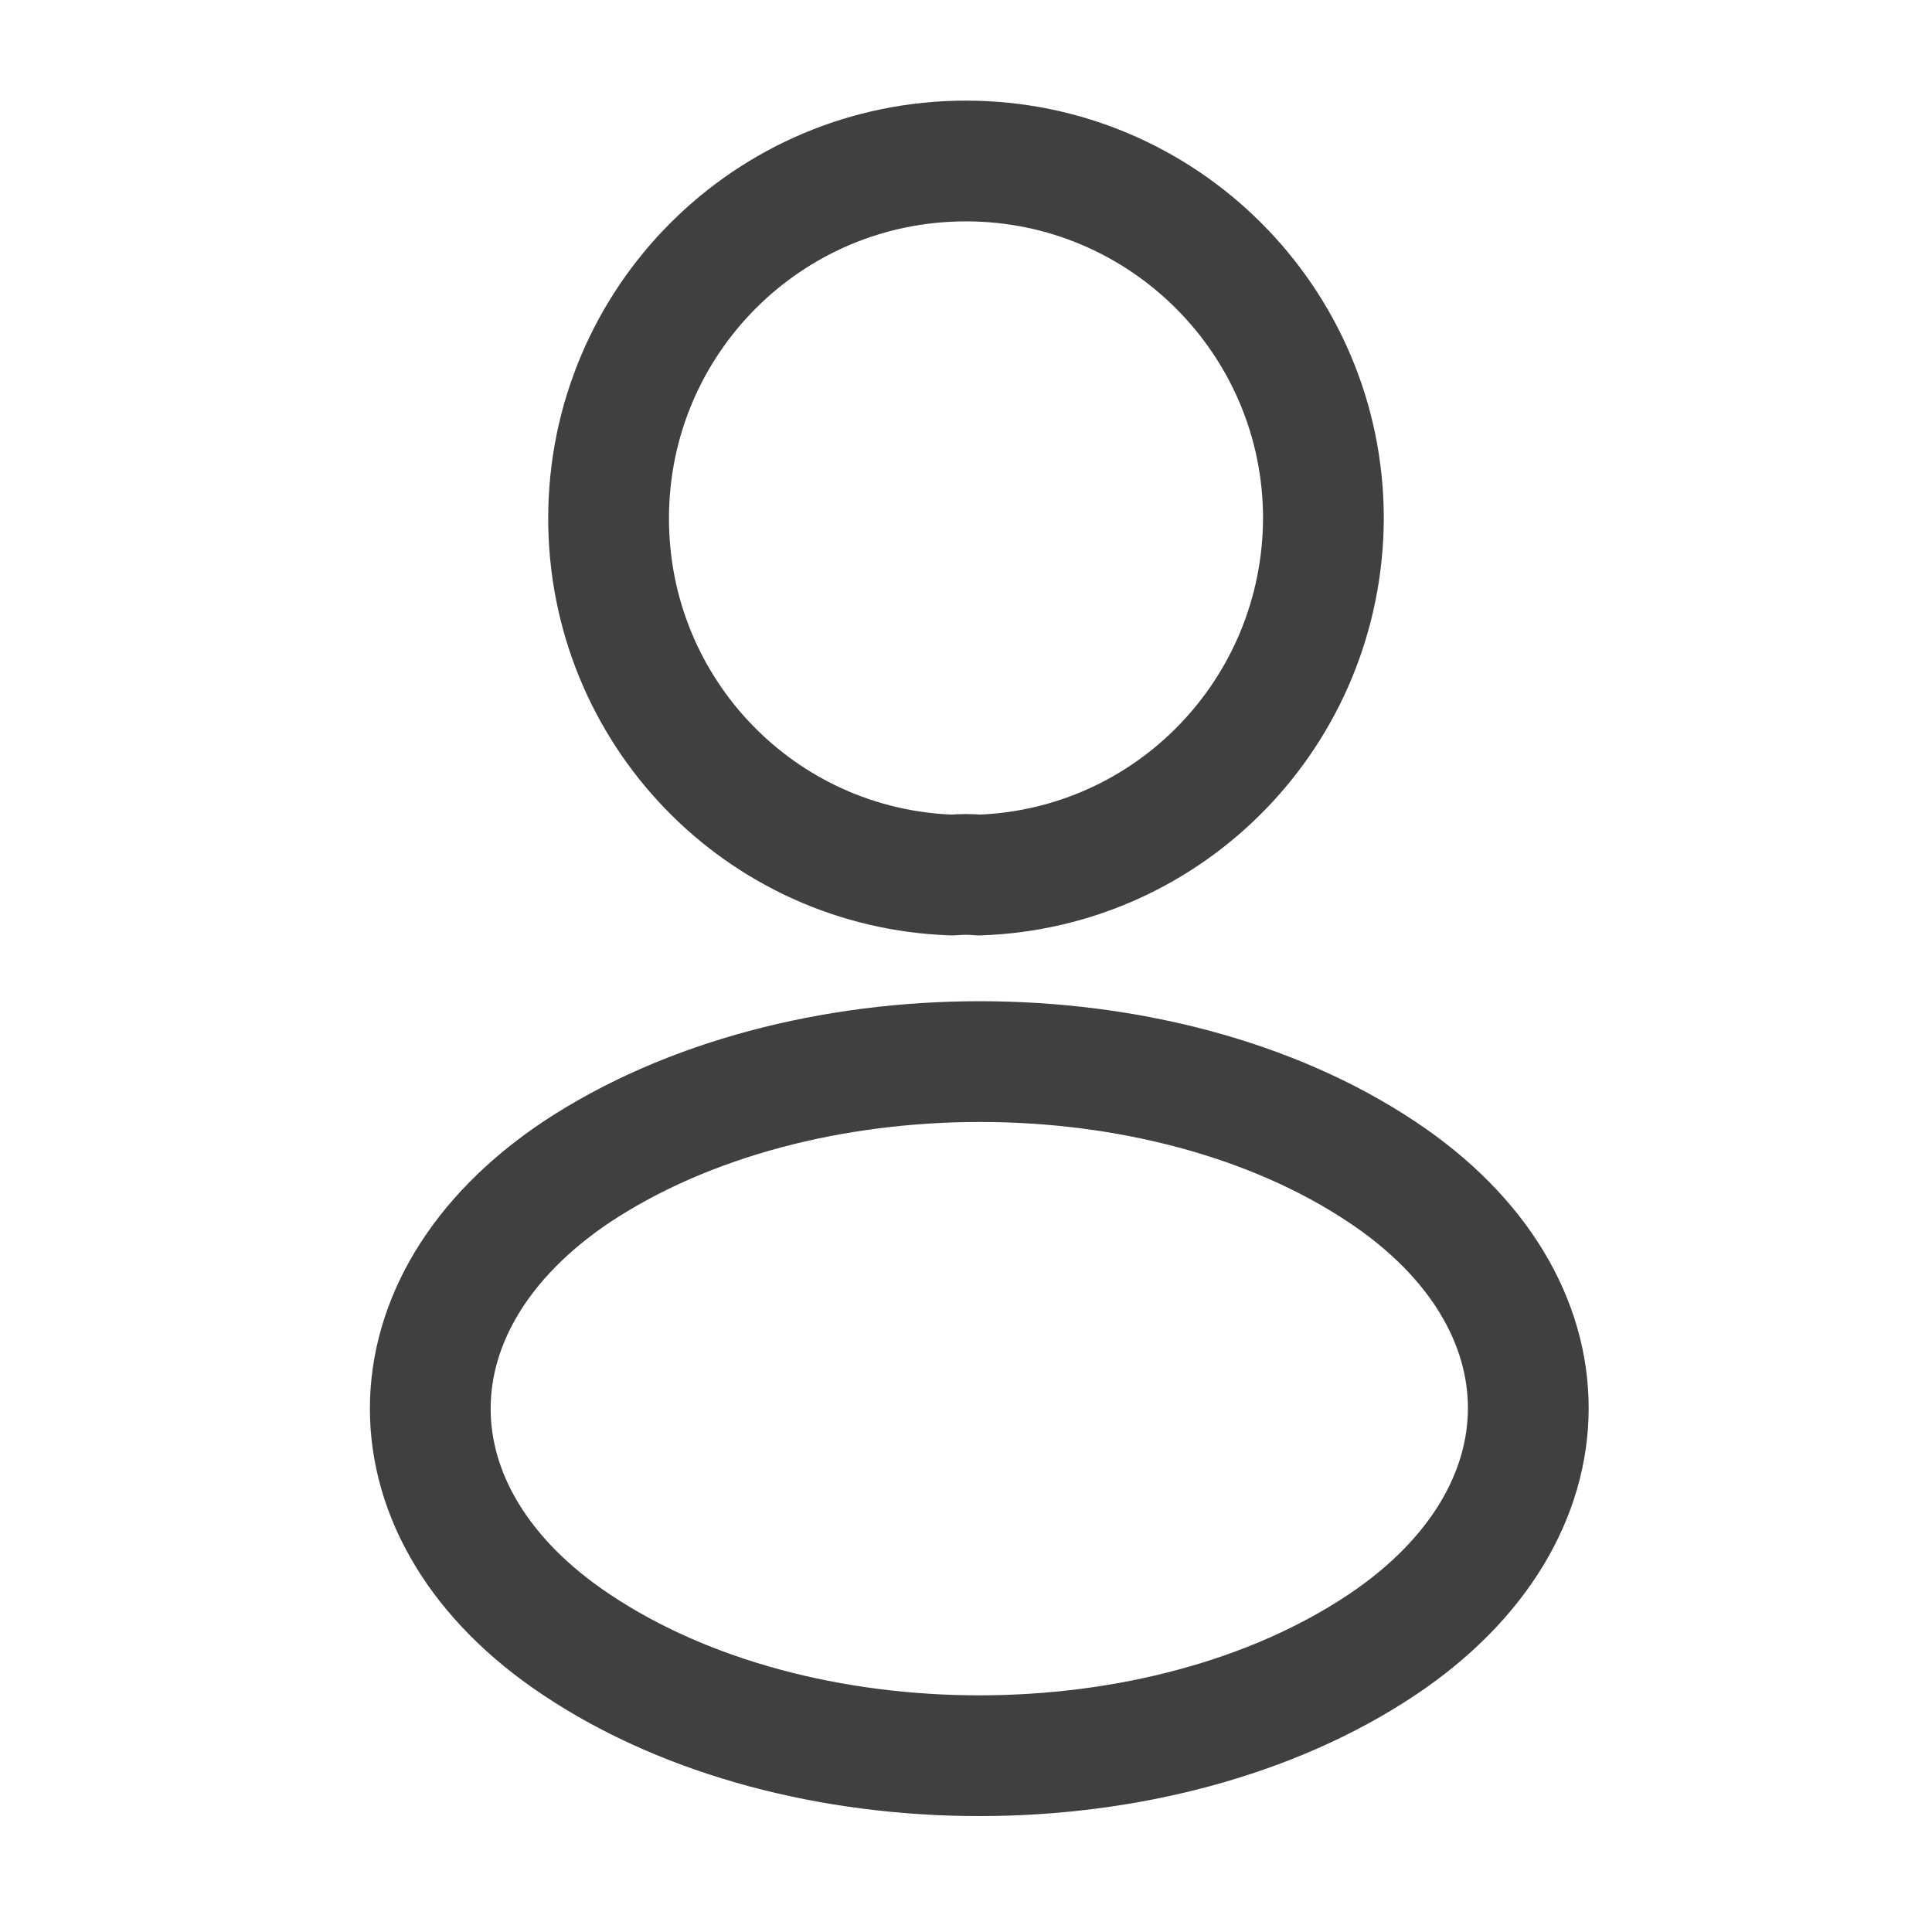
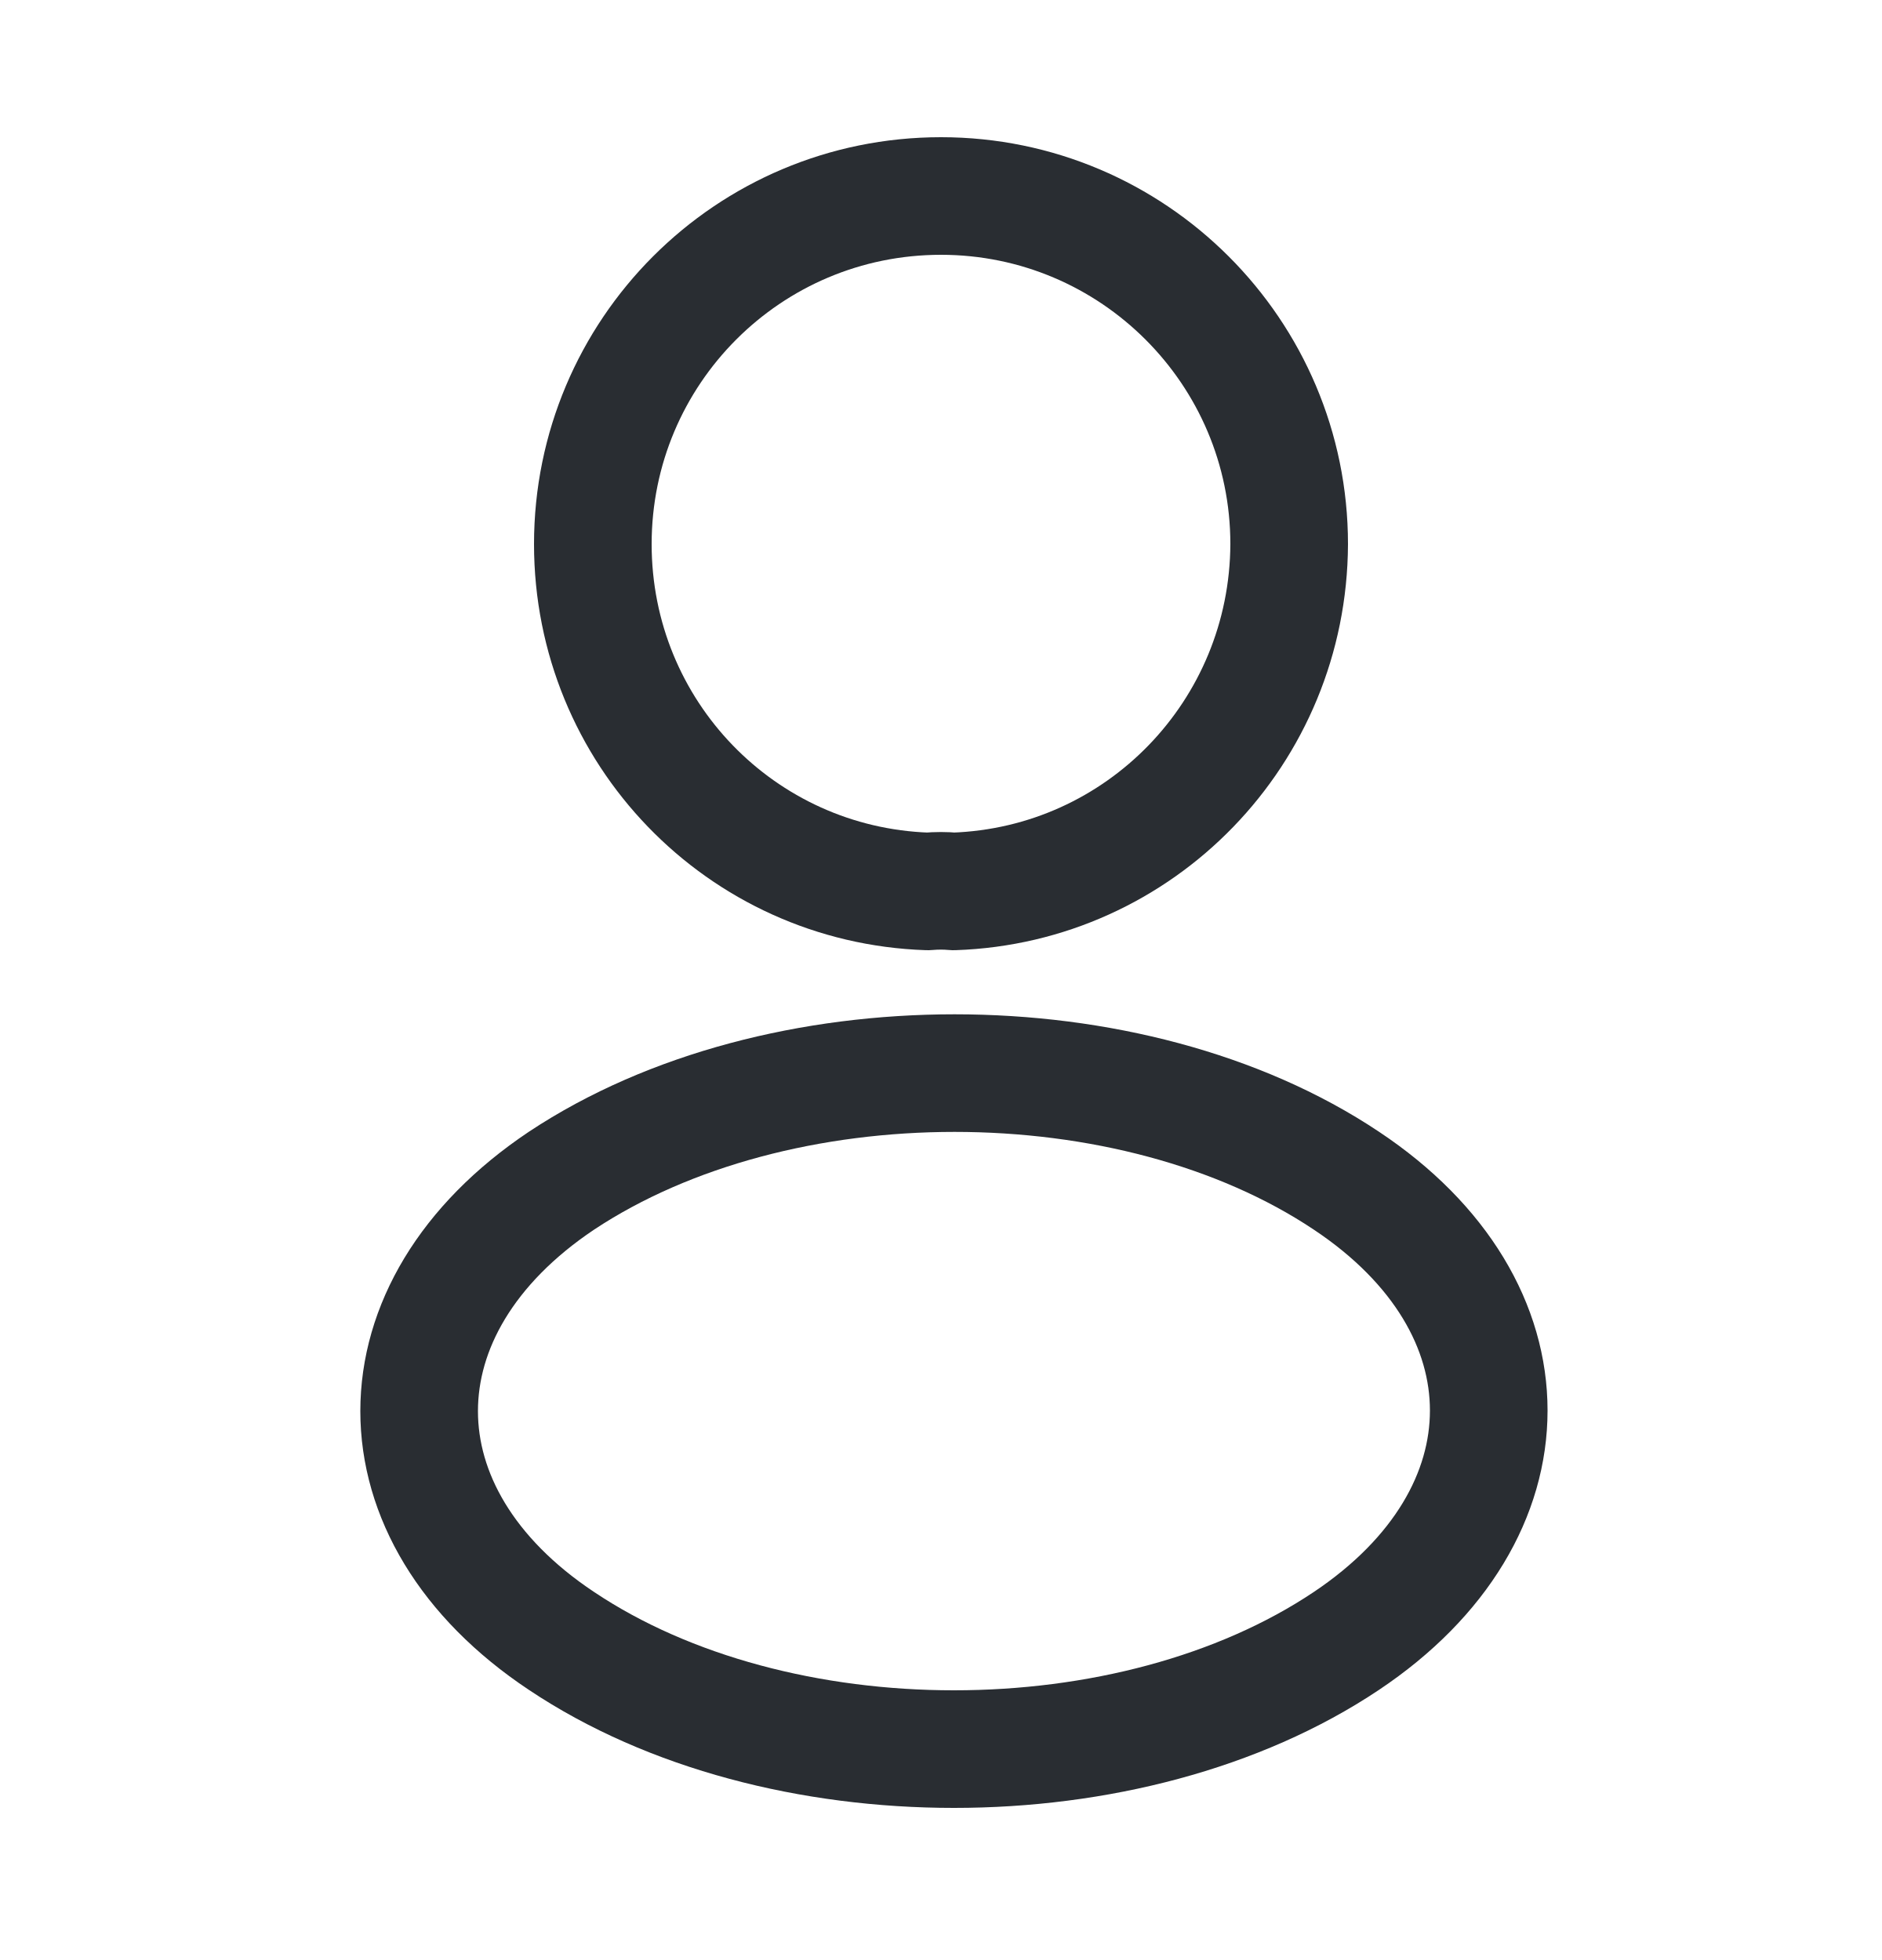
- <svg xmlns="http://www.w3.org/2000/svg" width="24" height="24" viewBox="0 0 24 24" fill="none">
-   <path d="M12.16 10.87C12.06 10.86 11.94 10.86 11.83 10.87C9.45 10.79 7.56 8.84 7.56 6.44C7.56 3.99 9.54 2 12 2C14.45 2 16.44 3.99 16.44 6.44C16.43 8.84 14.54 10.79 12.16 10.87Z" stroke="#404040" stroke-width="1.5" stroke-linecap="round" stroke-linejoin="round" />
-   <path d="M7.16 14.56C4.74 16.18 4.74 18.82 7.16 20.43C9.91 22.27 14.42 22.27 17.17 20.43C19.59 18.81 19.59 16.17 17.17 14.56C14.43 12.73 9.92 12.73 7.16 14.56Z" stroke="#404040" stroke-width="1.5" stroke-linecap="round" stroke-linejoin="round" />
+ <svg xmlns="http://www.w3.org/2000/svg" width="24" height="25" viewBox="0 0 24 25" fill="none">
+   <path d="M12.16 11.37C12.06 11.36 11.94 11.36 11.83 11.37C9.45 11.29 7.56 9.34 7.56 6.94C7.56 4.49 9.54 2.5 12 2.5C14.45 2.5 16.44 4.49 16.44 6.94C16.43 9.34 14.54 11.29 12.16 11.37Z" stroke="#292D32" stroke-width="1.5" stroke-linecap="round" stroke-linejoin="round" />
+   <path d="M7.16 15.06C4.74 16.68 4.74 19.32 7.16 20.93C9.91 22.77 14.42 22.77 17.17 20.93C19.59 19.31 19.59 16.67 17.17 15.06C14.43 13.23 9.92 13.23 7.16 15.06Z" stroke="#292D32" stroke-width="1.5" stroke-linecap="round" stroke-linejoin="round" />
</svg>
